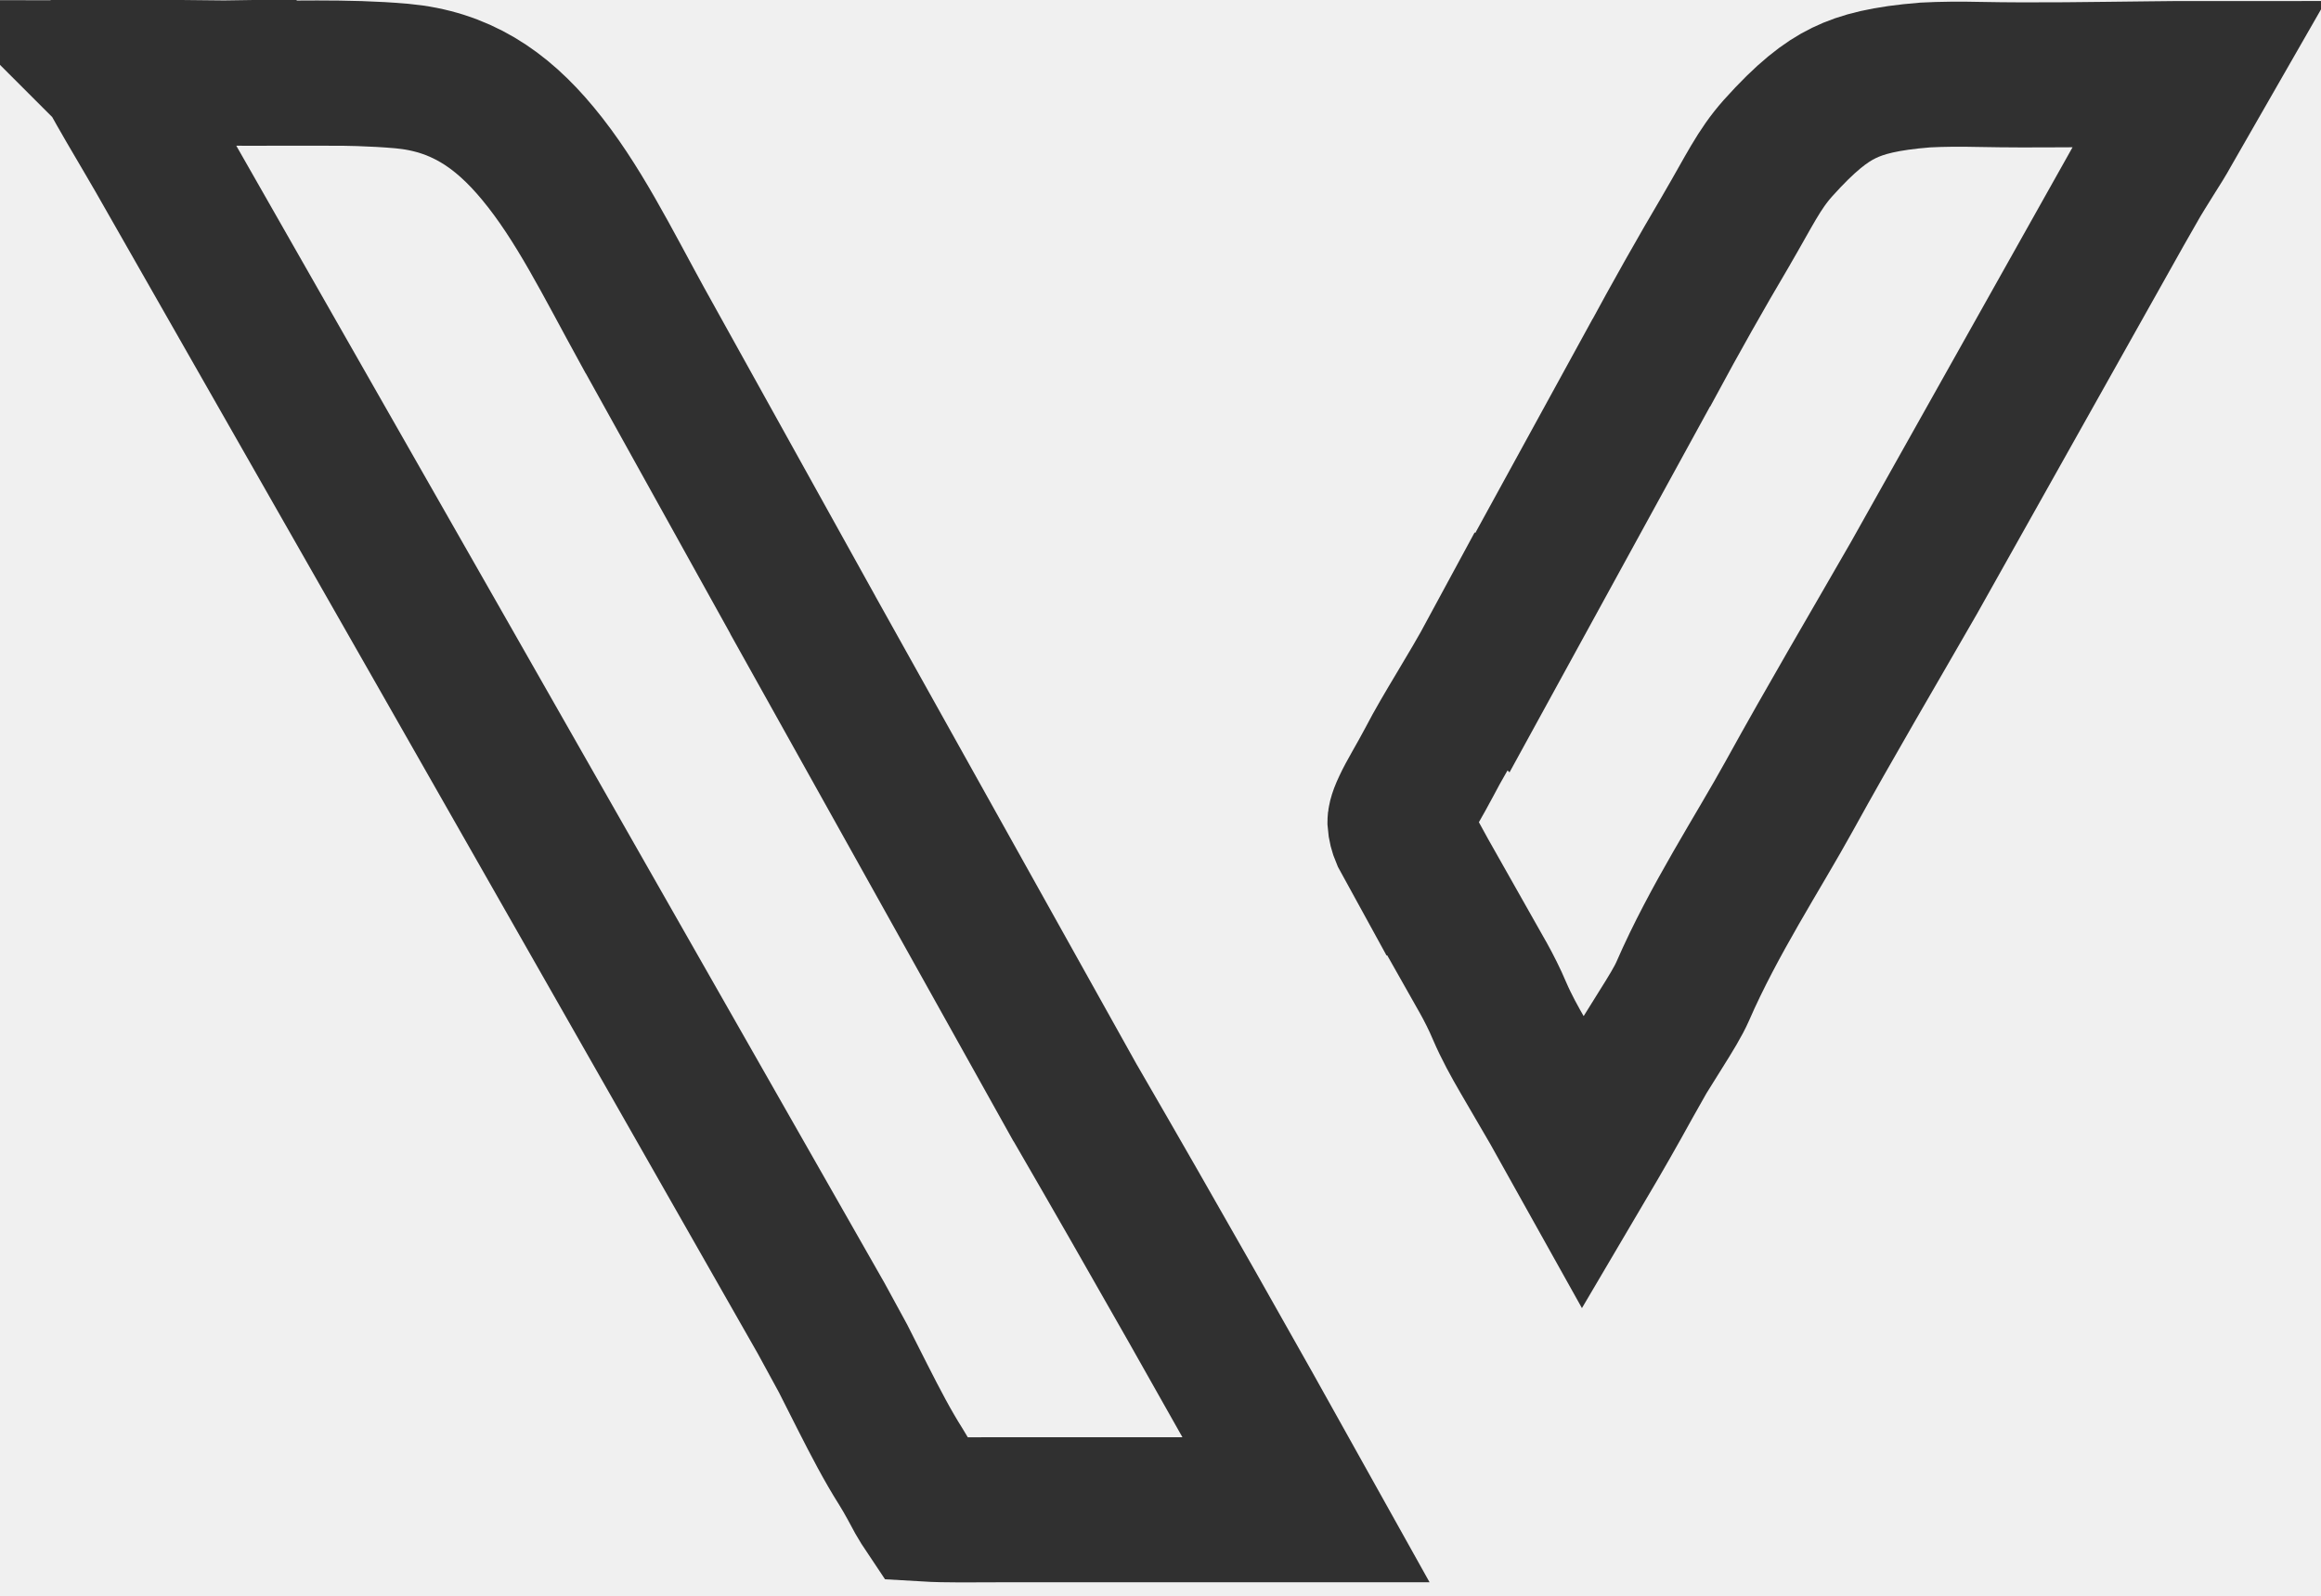
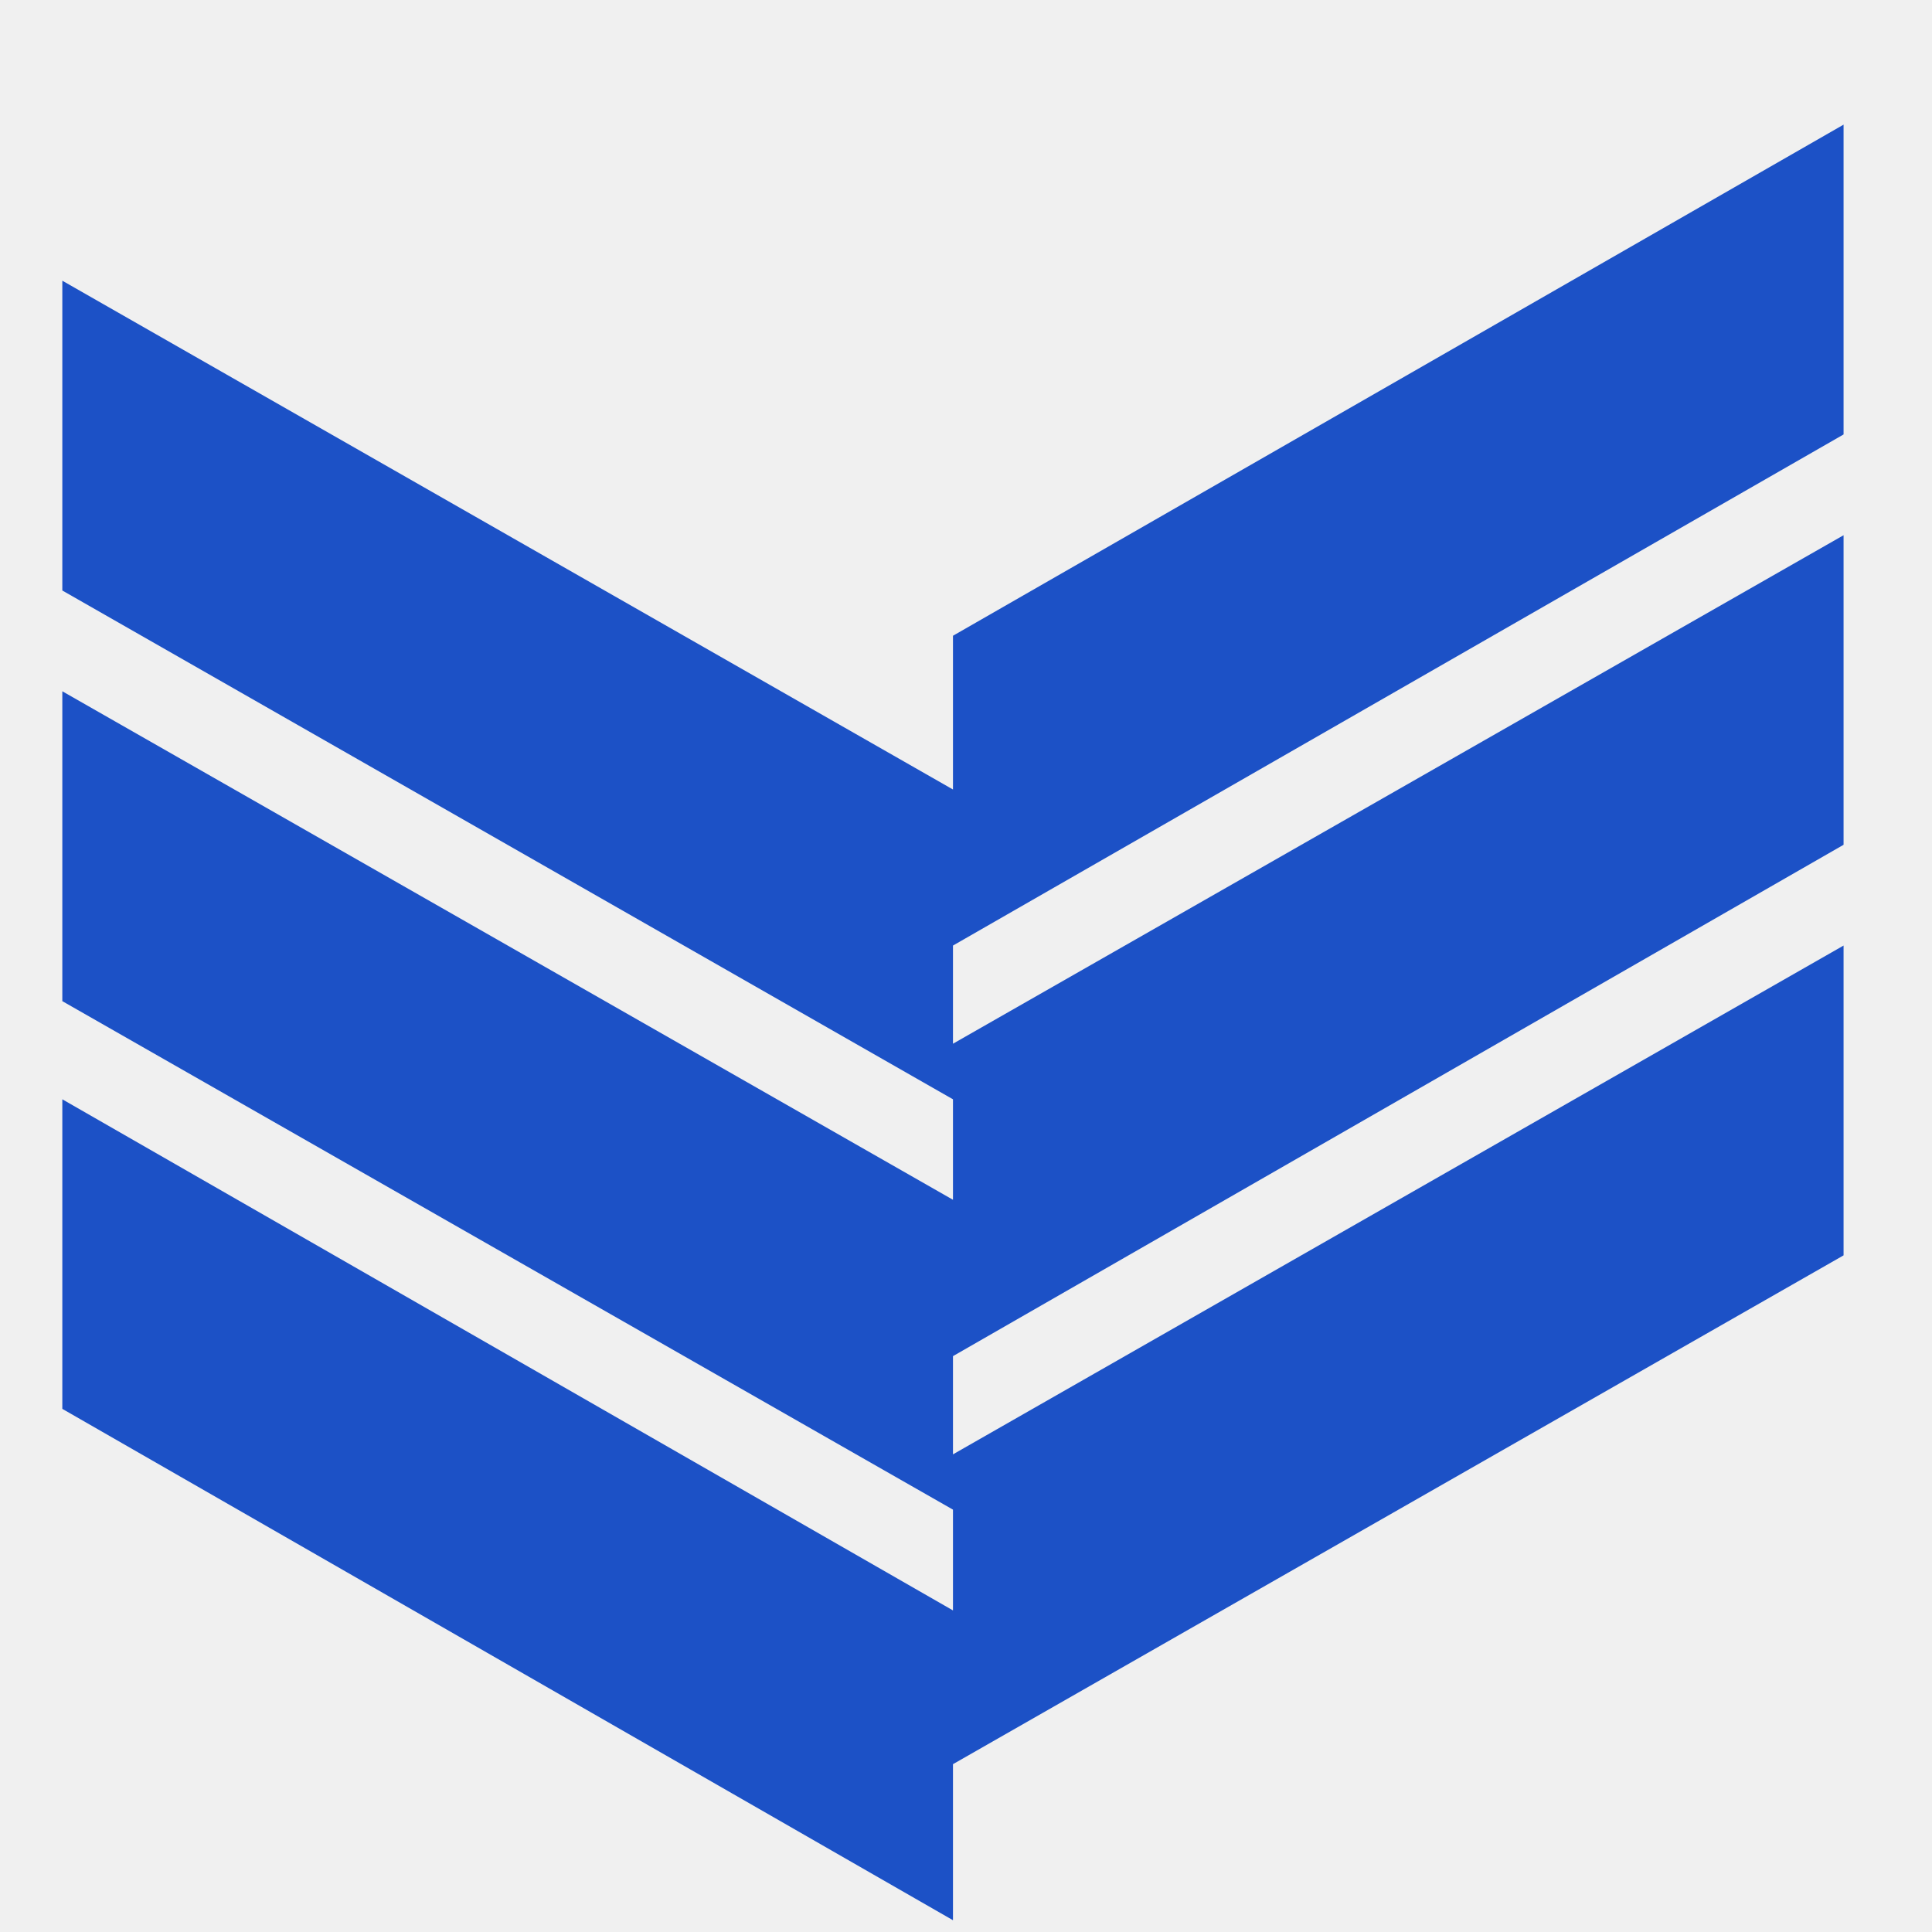
- <svg xmlns="http://www.w3.org/2000/svg" width="16" height="11" viewBox="0 0 16 11" fill="none">
-   <path d="M0.815 0.502C1.054 0.505 1.307 0.508 1.545 0.504V0.505C1.548 0.505 1.552 0.504 1.555 0.504C1.556 0.504 1.558 0.505 1.56 0.505L1.559 0.504C2.015 0.509 2.376 0.49 2.768 0.524C3.169 0.56 3.453 0.75 3.708 1.058C3.983 1.389 4.183 1.801 4.441 2.27L4.442 2.271L5.534 4.238V4.239L7.411 7.602L7.415 7.608C7.953 8.536 8.482 9.47 9.004 10.407H6.893C6.699 10.407 6.53 10.411 6.379 10.402C6.367 10.384 6.351 10.361 6.334 10.33C6.308 10.282 6.26 10.19 6.21 10.11C6.118 9.965 6.036 9.807 5.947 9.632C5.904 9.547 5.859 9.457 5.812 9.365L5.661 9.088L3.023 4.458L1.191 1.246H1.192C1.159 1.186 1.09 1.07 1.016 0.942C0.938 0.81 0.847 0.655 0.762 0.502L0.761 0.501C0.779 0.501 0.797 0.502 0.815 0.502Z" stroke="#303030" />
-   <path d="M14.945 0.899C14.915 0.954 14.88 1.009 14.837 1.077C14.797 1.141 14.749 1.217 14.704 1.296H14.703L13.194 3.984C12.912 4.475 12.616 4.976 12.335 5.486C12.123 5.871 11.813 6.343 11.6 6.833C11.57 6.901 11.519 6.985 11.444 7.104C11.412 7.155 11.373 7.217 11.333 7.282L11.228 7.468C11.128 7.65 11.022 7.835 10.917 8.013L10.712 7.646L10.711 7.644L10.5 7.282C10.439 7.177 10.385 7.079 10.338 6.97C10.303 6.887 10.263 6.809 10.226 6.742L10.223 6.737L9.855 6.086H9.854L9.673 5.756C9.661 5.728 9.653 5.697 9.651 5.667V5.664C9.651 5.662 9.65 5.635 9.685 5.562C9.703 5.523 9.726 5.481 9.756 5.428C9.783 5.38 9.821 5.314 9.854 5.251C9.913 5.137 9.981 5.023 10.057 4.896C10.13 4.774 10.212 4.637 10.287 4.498L10.288 4.499L11.383 2.501L11.385 2.499C11.551 2.191 11.723 1.886 11.901 1.585L11.902 1.583C12.061 1.311 12.123 1.172 12.256 1.022C12.448 0.808 12.583 0.703 12.711 0.641C12.838 0.579 12.997 0.539 13.272 0.517C13.384 0.511 13.517 0.51 13.639 0.513C14.037 0.521 14.443 0.513 14.831 0.509C14.945 0.507 15.057 0.507 15.169 0.507C15.096 0.634 15.022 0.764 14.945 0.899Z" stroke="#303030" />
+ <svg xmlns="http://www.w3.org/2000/svg" width="31" height="31" viewBox="0 0 31 31" fill="none">
+   <g clip-path="url(#clip0_4909_480)">
+     <path d="M29.581 6.971V2L15.291 10.201V12.668L1 4.504V9.475L15.291 17.639V19.251L1 11.092V16.064L15.291 24.223V25.84L1 17.639V22.606L15.291 30.811V28.307L29.581 20.143V15.172L15.291 23.336V21.76L29.581 13.555V8.588L15.291 16.747V15.172L29.581 6.971Z" fill="#1C51C6" />
+   </g>
+   <defs>
+     <clipPath id="clip0_4909_480">
+       <rect width="31" height="31" fill="white" />
+     </clipPath>
+   </defs>
</svg>
